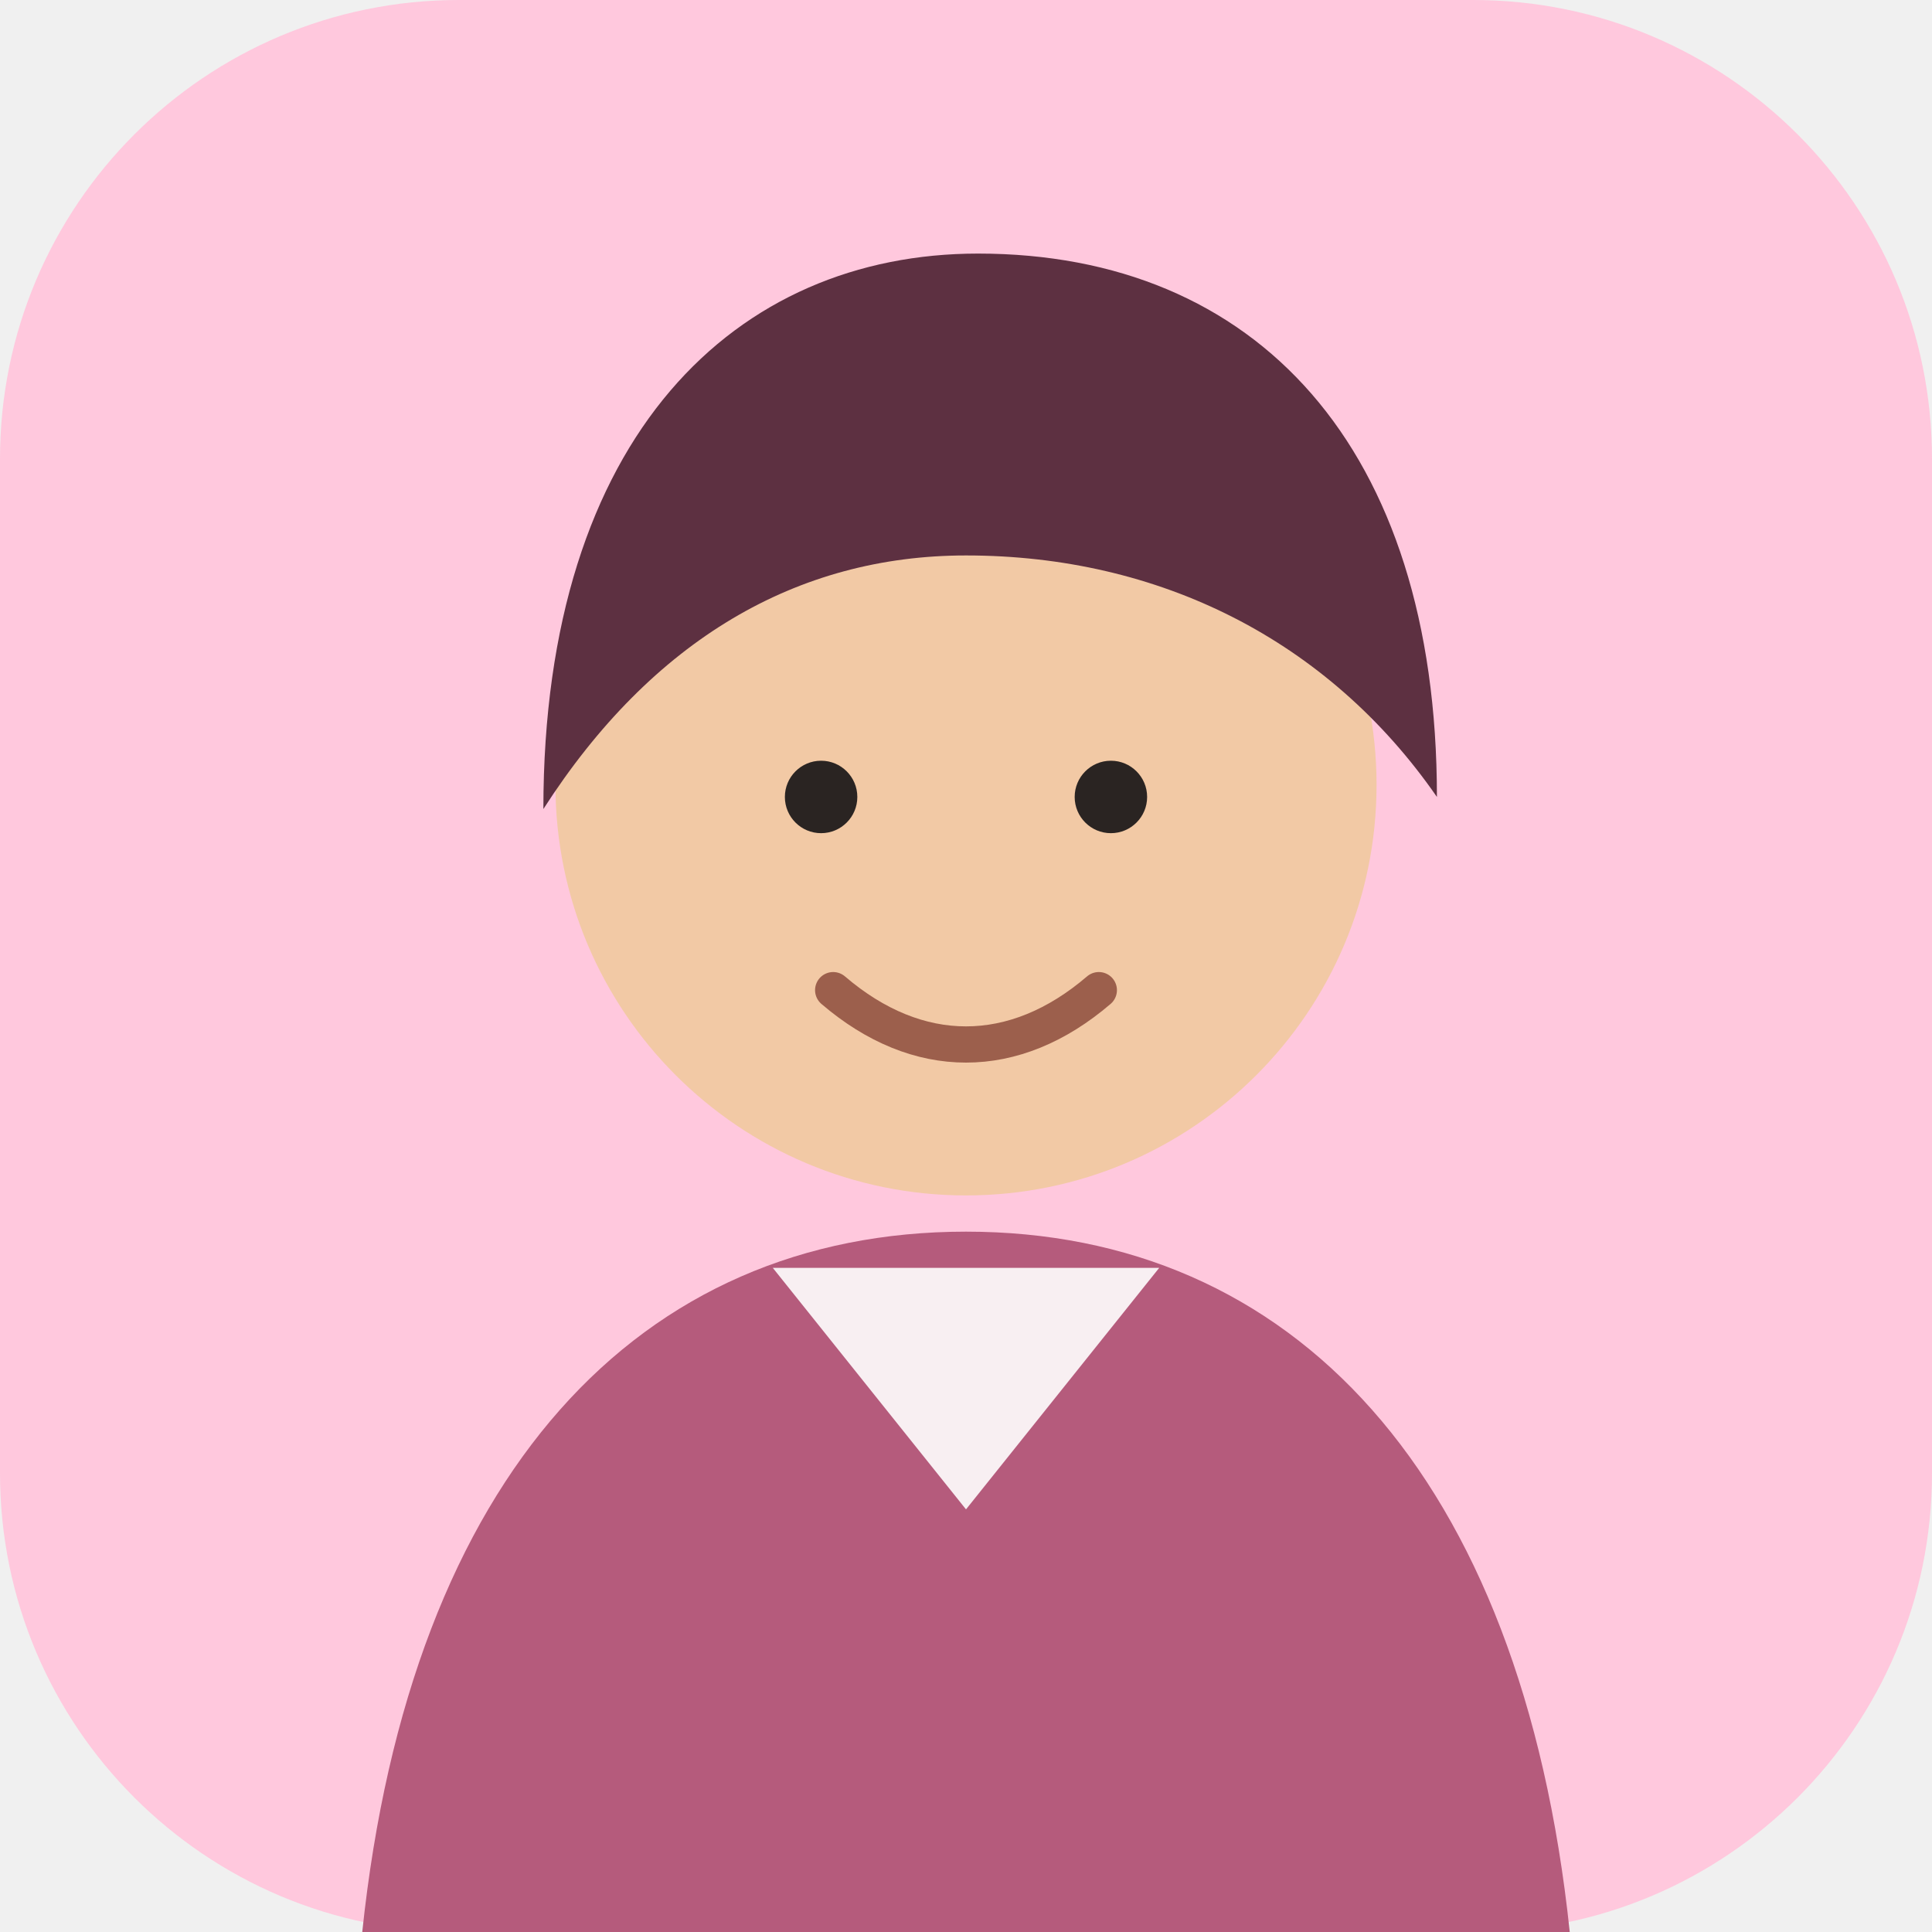
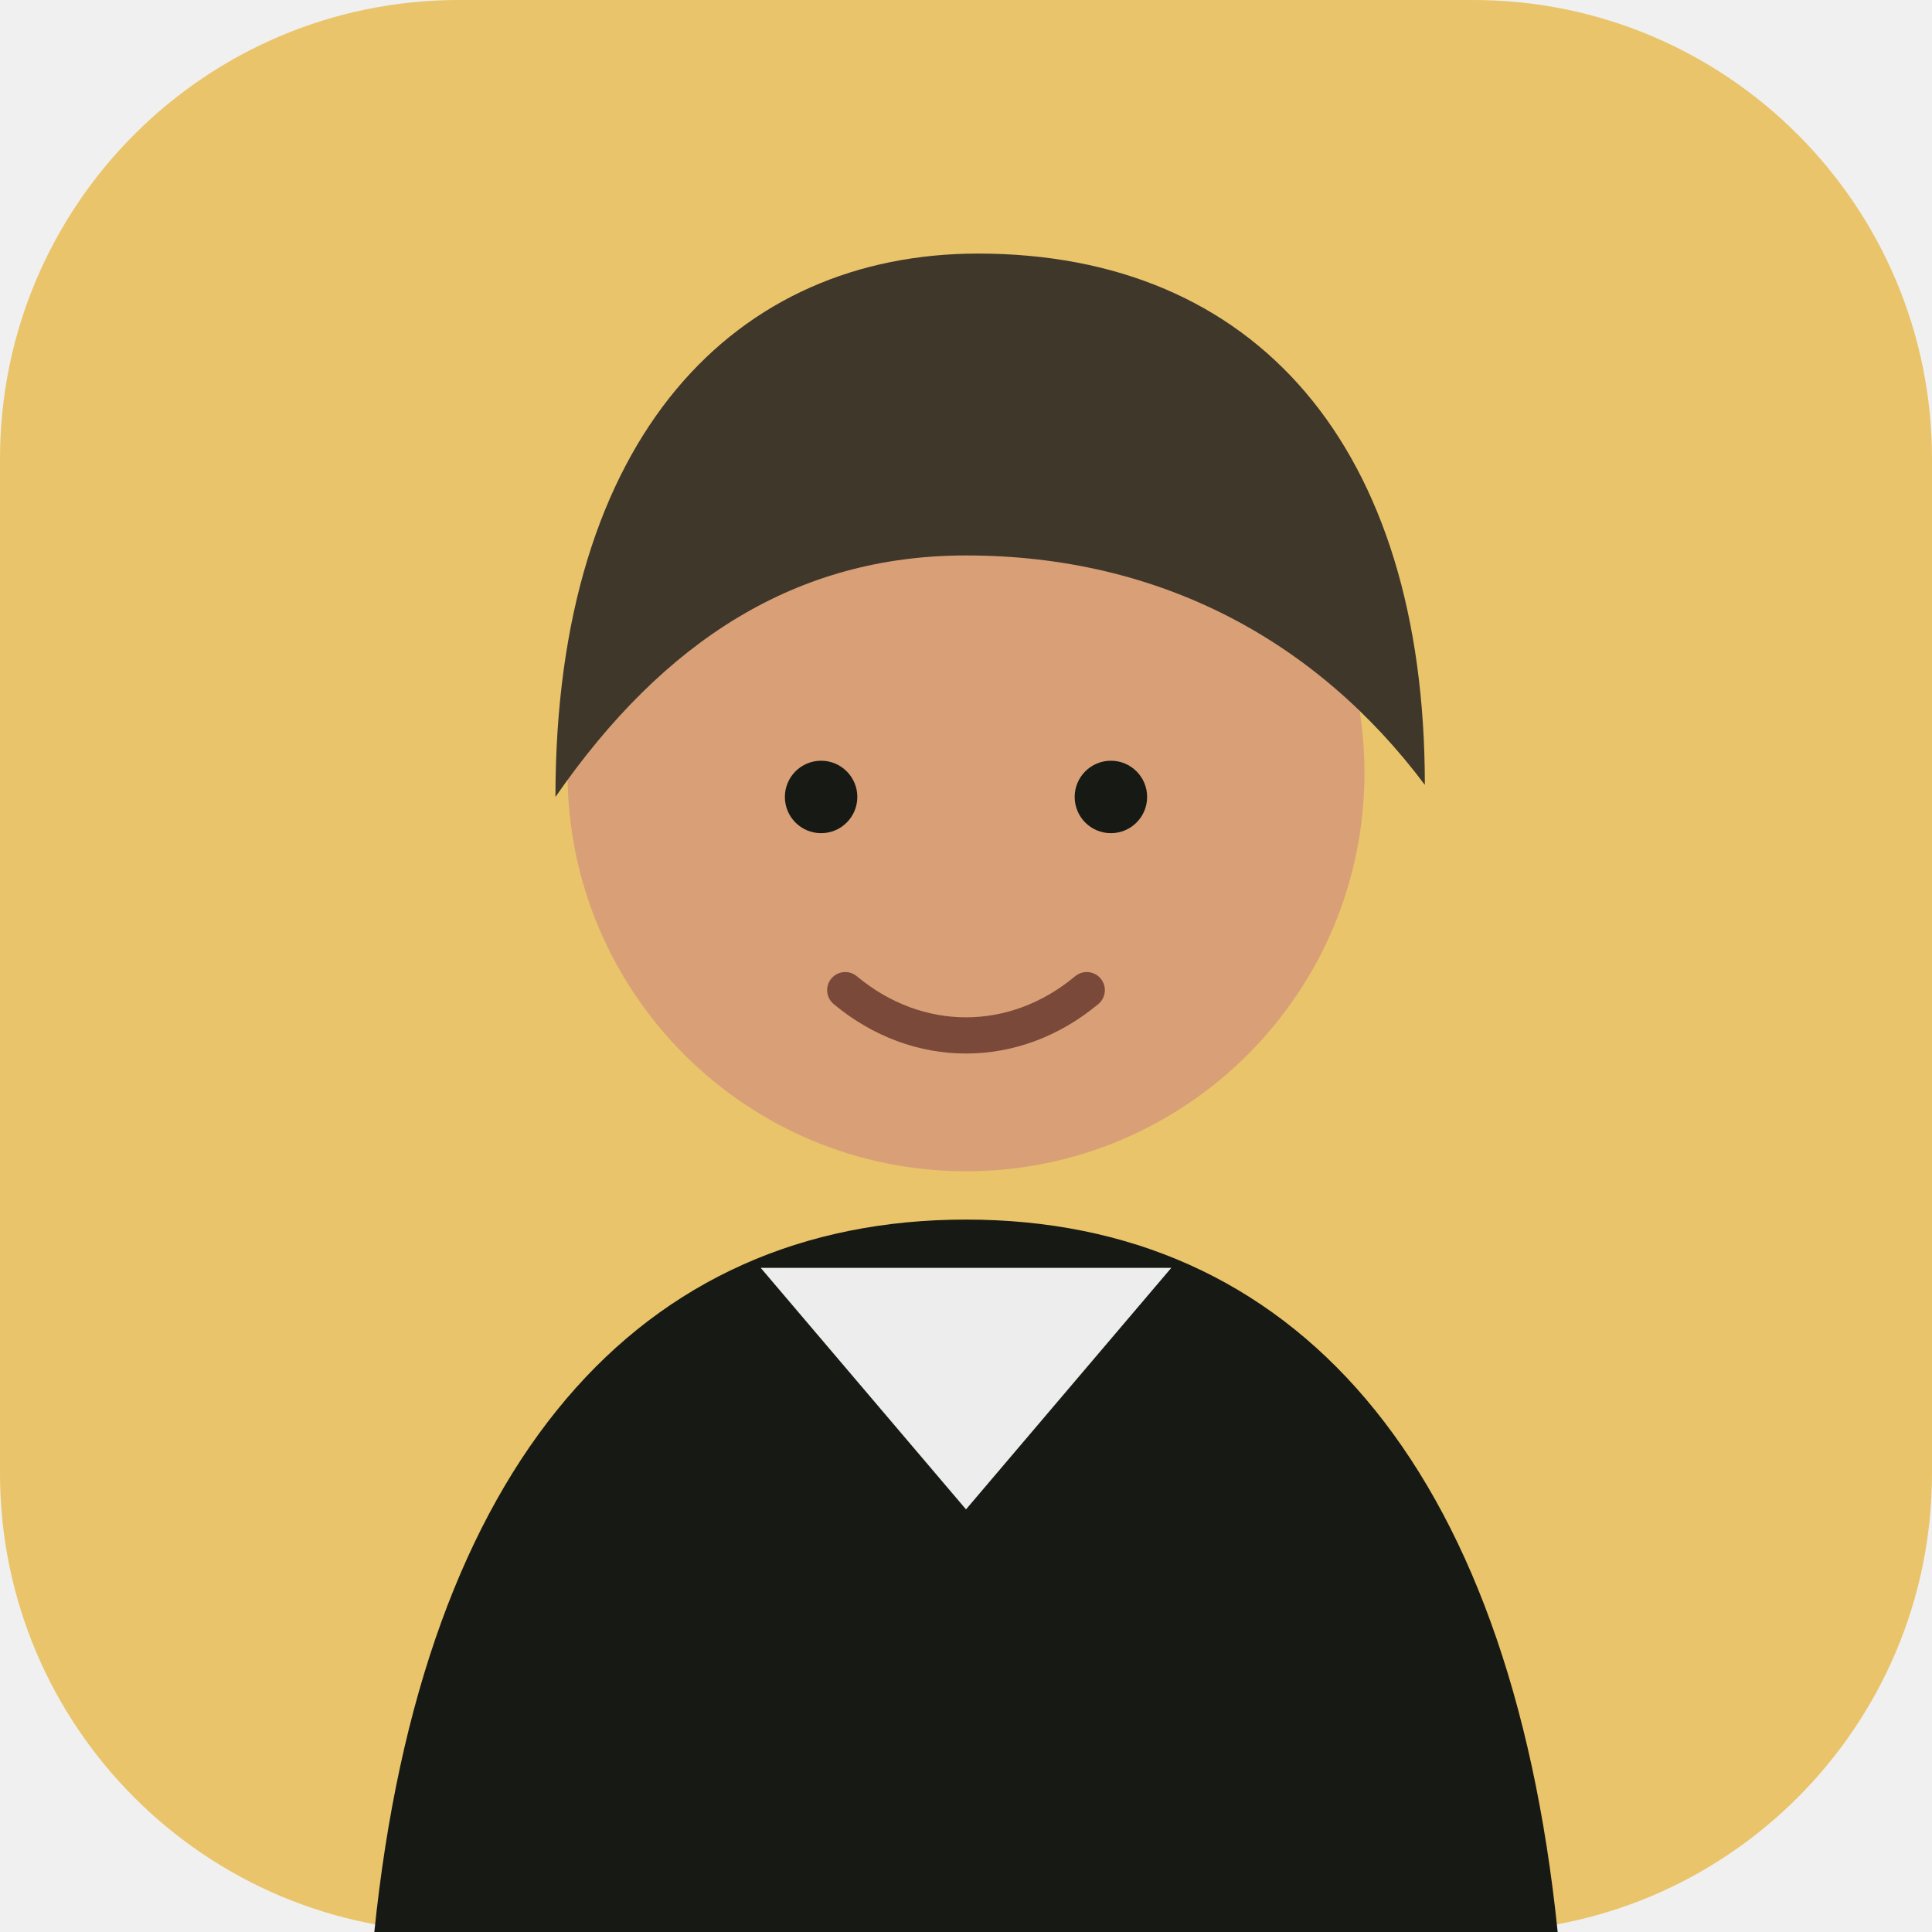
<svg xmlns="http://www.w3.org/2000/svg" viewBox="0 0 160 160" role="img" aria-label="Professional avatar 7">
-   <rect width="160" height="160" rx="38" fill="#FFC8DD" />
-   <circle cx="80" cy="65" r="34" fill="#F2C9A5" />
-   <path d="M45 67c0-31 16-46 36-46 23 0 38 16 38 45-9-13-23-20-39-20-14 0-26 7-35 21Z" fill="#5D3041" />
-   <circle cx="68" cy="66" r="3" fill="#2A2422" />
-   <circle cx="92" cy="66" r="3" fill="#2A2422" />
-   <path d="M69 82c7 6 15 6 22 0" fill="none" stroke="#9C5F4C" stroke-width="3" stroke-linecap="round" />
-   <path d="M30 160c4-38 23-58 50-58s46 20 50 58" fill="#B55B7C" />
-   <path d="m64 105 16 20 16-20" fill="#FFF" opacity=".9" />
+   <rect width="160" height="160" rx="38" fill="#E9C46A" />
+   <circle cx="80" cy="64" r="33" fill="#D9A077" />
+   <path d="M46 66c0-30 15-45 35-45 23 0 37 16 37 44-9-12-22-19-38-19-14 0-25 7-34 20Z" fill="#40372B" />
+   <path d="M31 160c4-39 22-59 49-59s45 20 49 59" fill="#171A14" />
+   <path d="m63 105 17 20 17-20" fill="#fff" opacity=".92" />
+   <circle cx="68" cy="66" r="3" fill="#171A14" />
+   <circle cx="92" cy="66" r="3" fill="#171A14" />
+   <path d="M70 82c6 5 14 5 20 0" fill="none" stroke="#7B493A" stroke-width="3" stroke-linecap="round" />
</svg>
